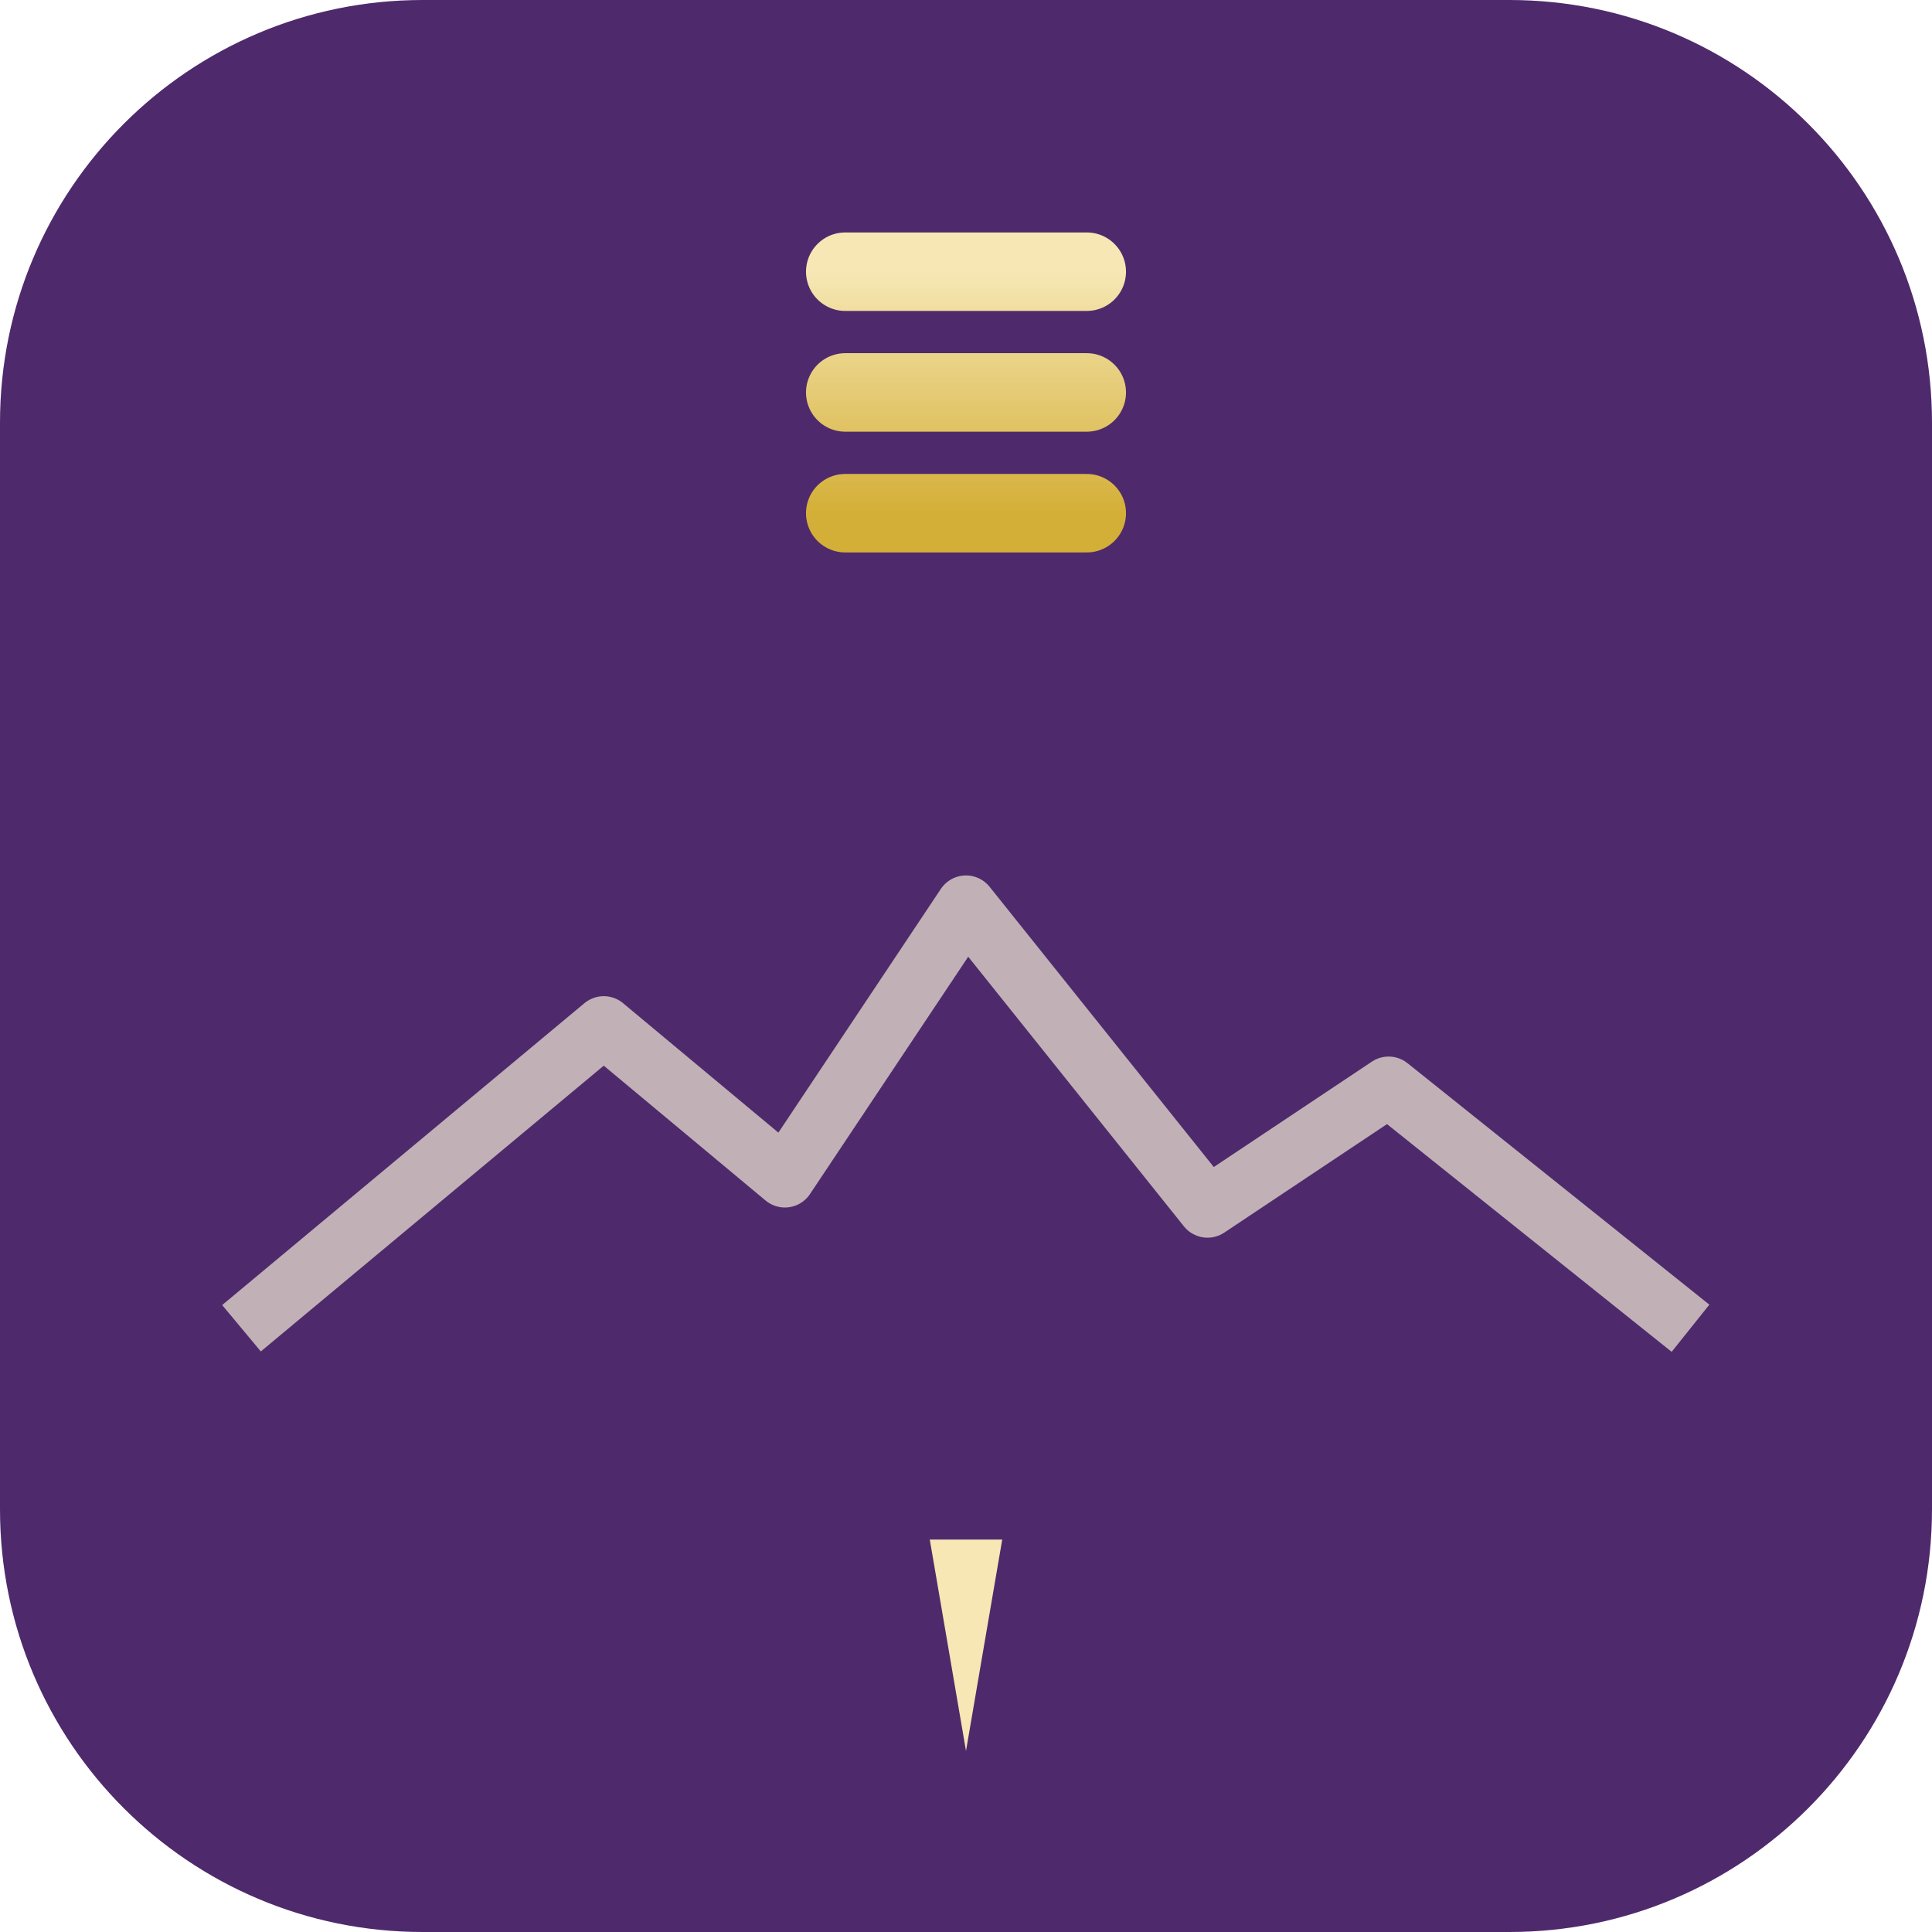
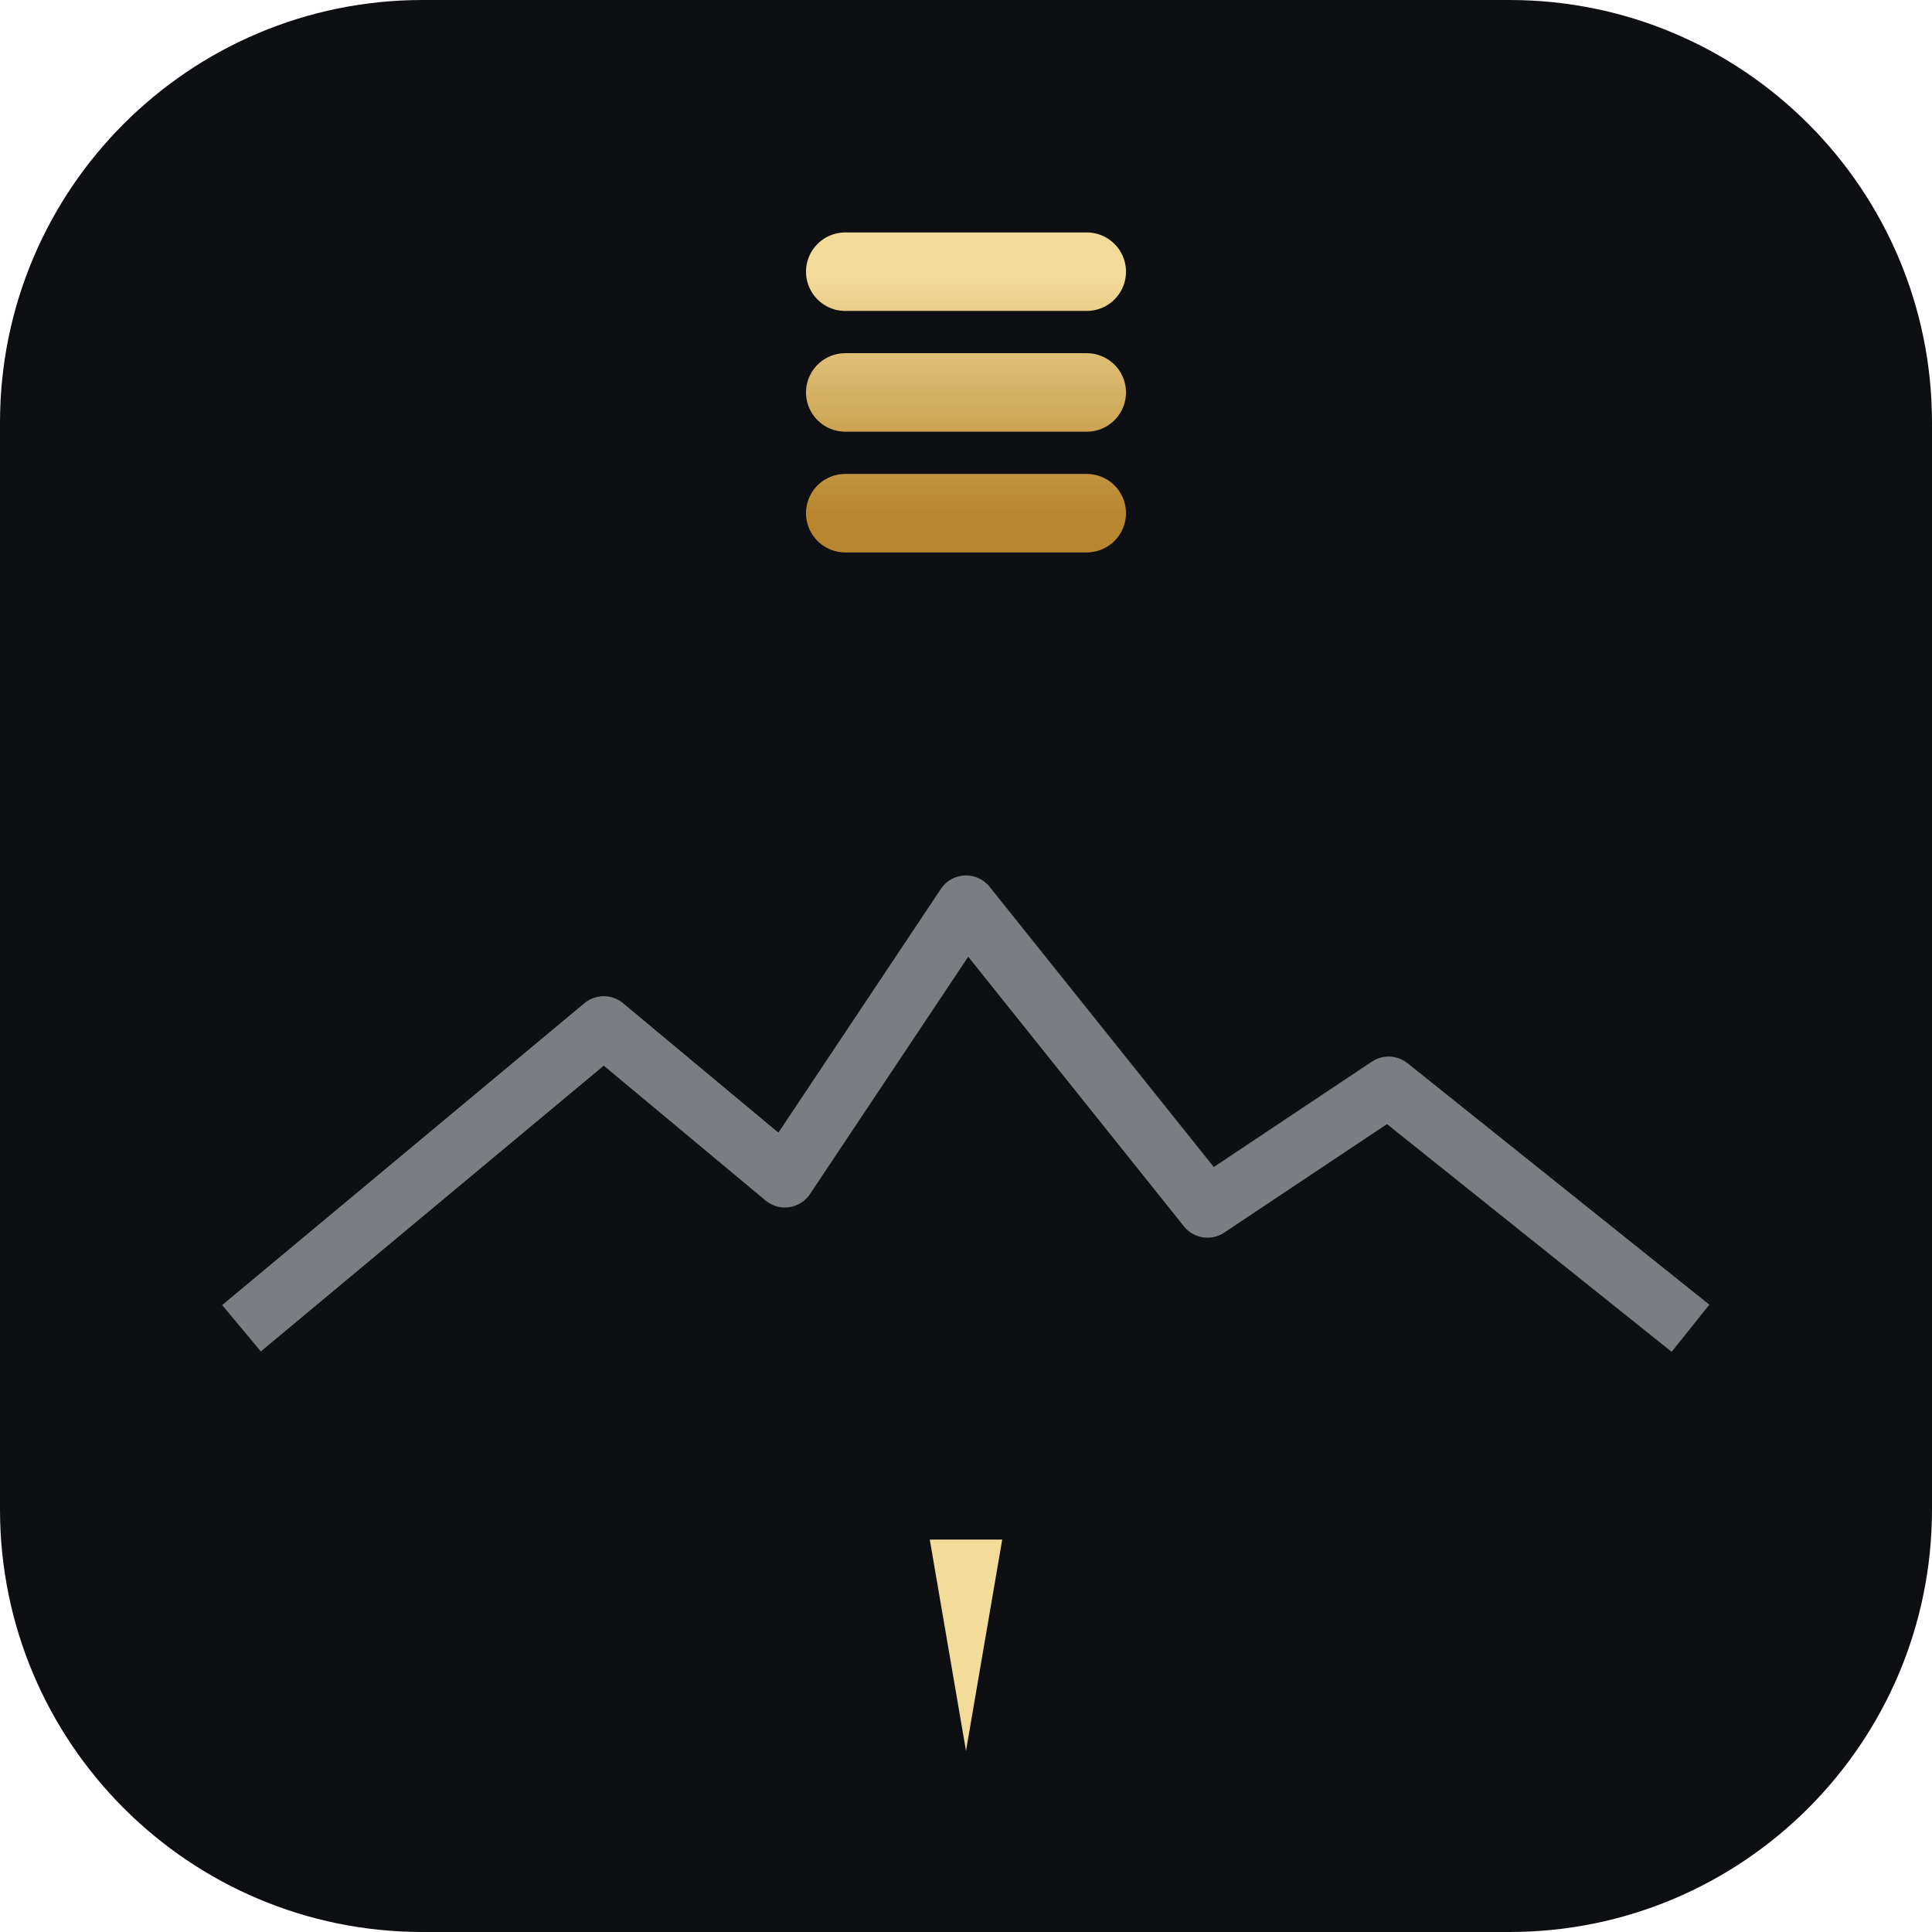
<svg xmlns="http://www.w3.org/2000/svg" viewBox="0 0 64 64">
  <defs>
    <linearGradient id="g" x1="0" y1="0" x2="0" y2="1">
-       <stop offset="0" stop-color="#F6E7B4" />
-       <stop offset="1" stop-color="#D4AF37" />
+       <stop offset="0" stop-color="#f3dc9a" />
+       <stop offset="1" stop-color="#b8862f" />
    </linearGradient>
  </defs>
-   <rect width="64" height="64" rx="14" fill="#4E2A6C" />
-   <path d="M8 44 L20 34 L26 39 L32 30 L40 40 L46 36 L56 44" fill="none" stroke="#F3EAD6" stroke-opacity=".7" stroke-width="2" stroke-linejoin="round" />
+   <rect width="64" height="64" rx="14" fill="#0d0f12" />
+   <path d="M8 44 L20 34 L26 39 L32 30 L40 40 L46 36 L56 44" fill="none" stroke="#e9edf2" stroke-opacity=".5" stroke-width="2" stroke-linejoin="round" />
  <g stroke="url(#g)" stroke-linecap="round" fill="none">
    <path d="M28 9 h8 M28 13 h8 M28 17 h8" stroke-width="2.6" />
    <path d="M32 19 L32 53" stroke-width="2.6" />
  </g>
-   <path d="M30.8 51 L32 58 L33.2 51 Z" fill="#F6E7B4" />
+   <path d="M30.8 51 L32 58 L33.2 51 Z" fill="#f3dc9a" />
</svg>
